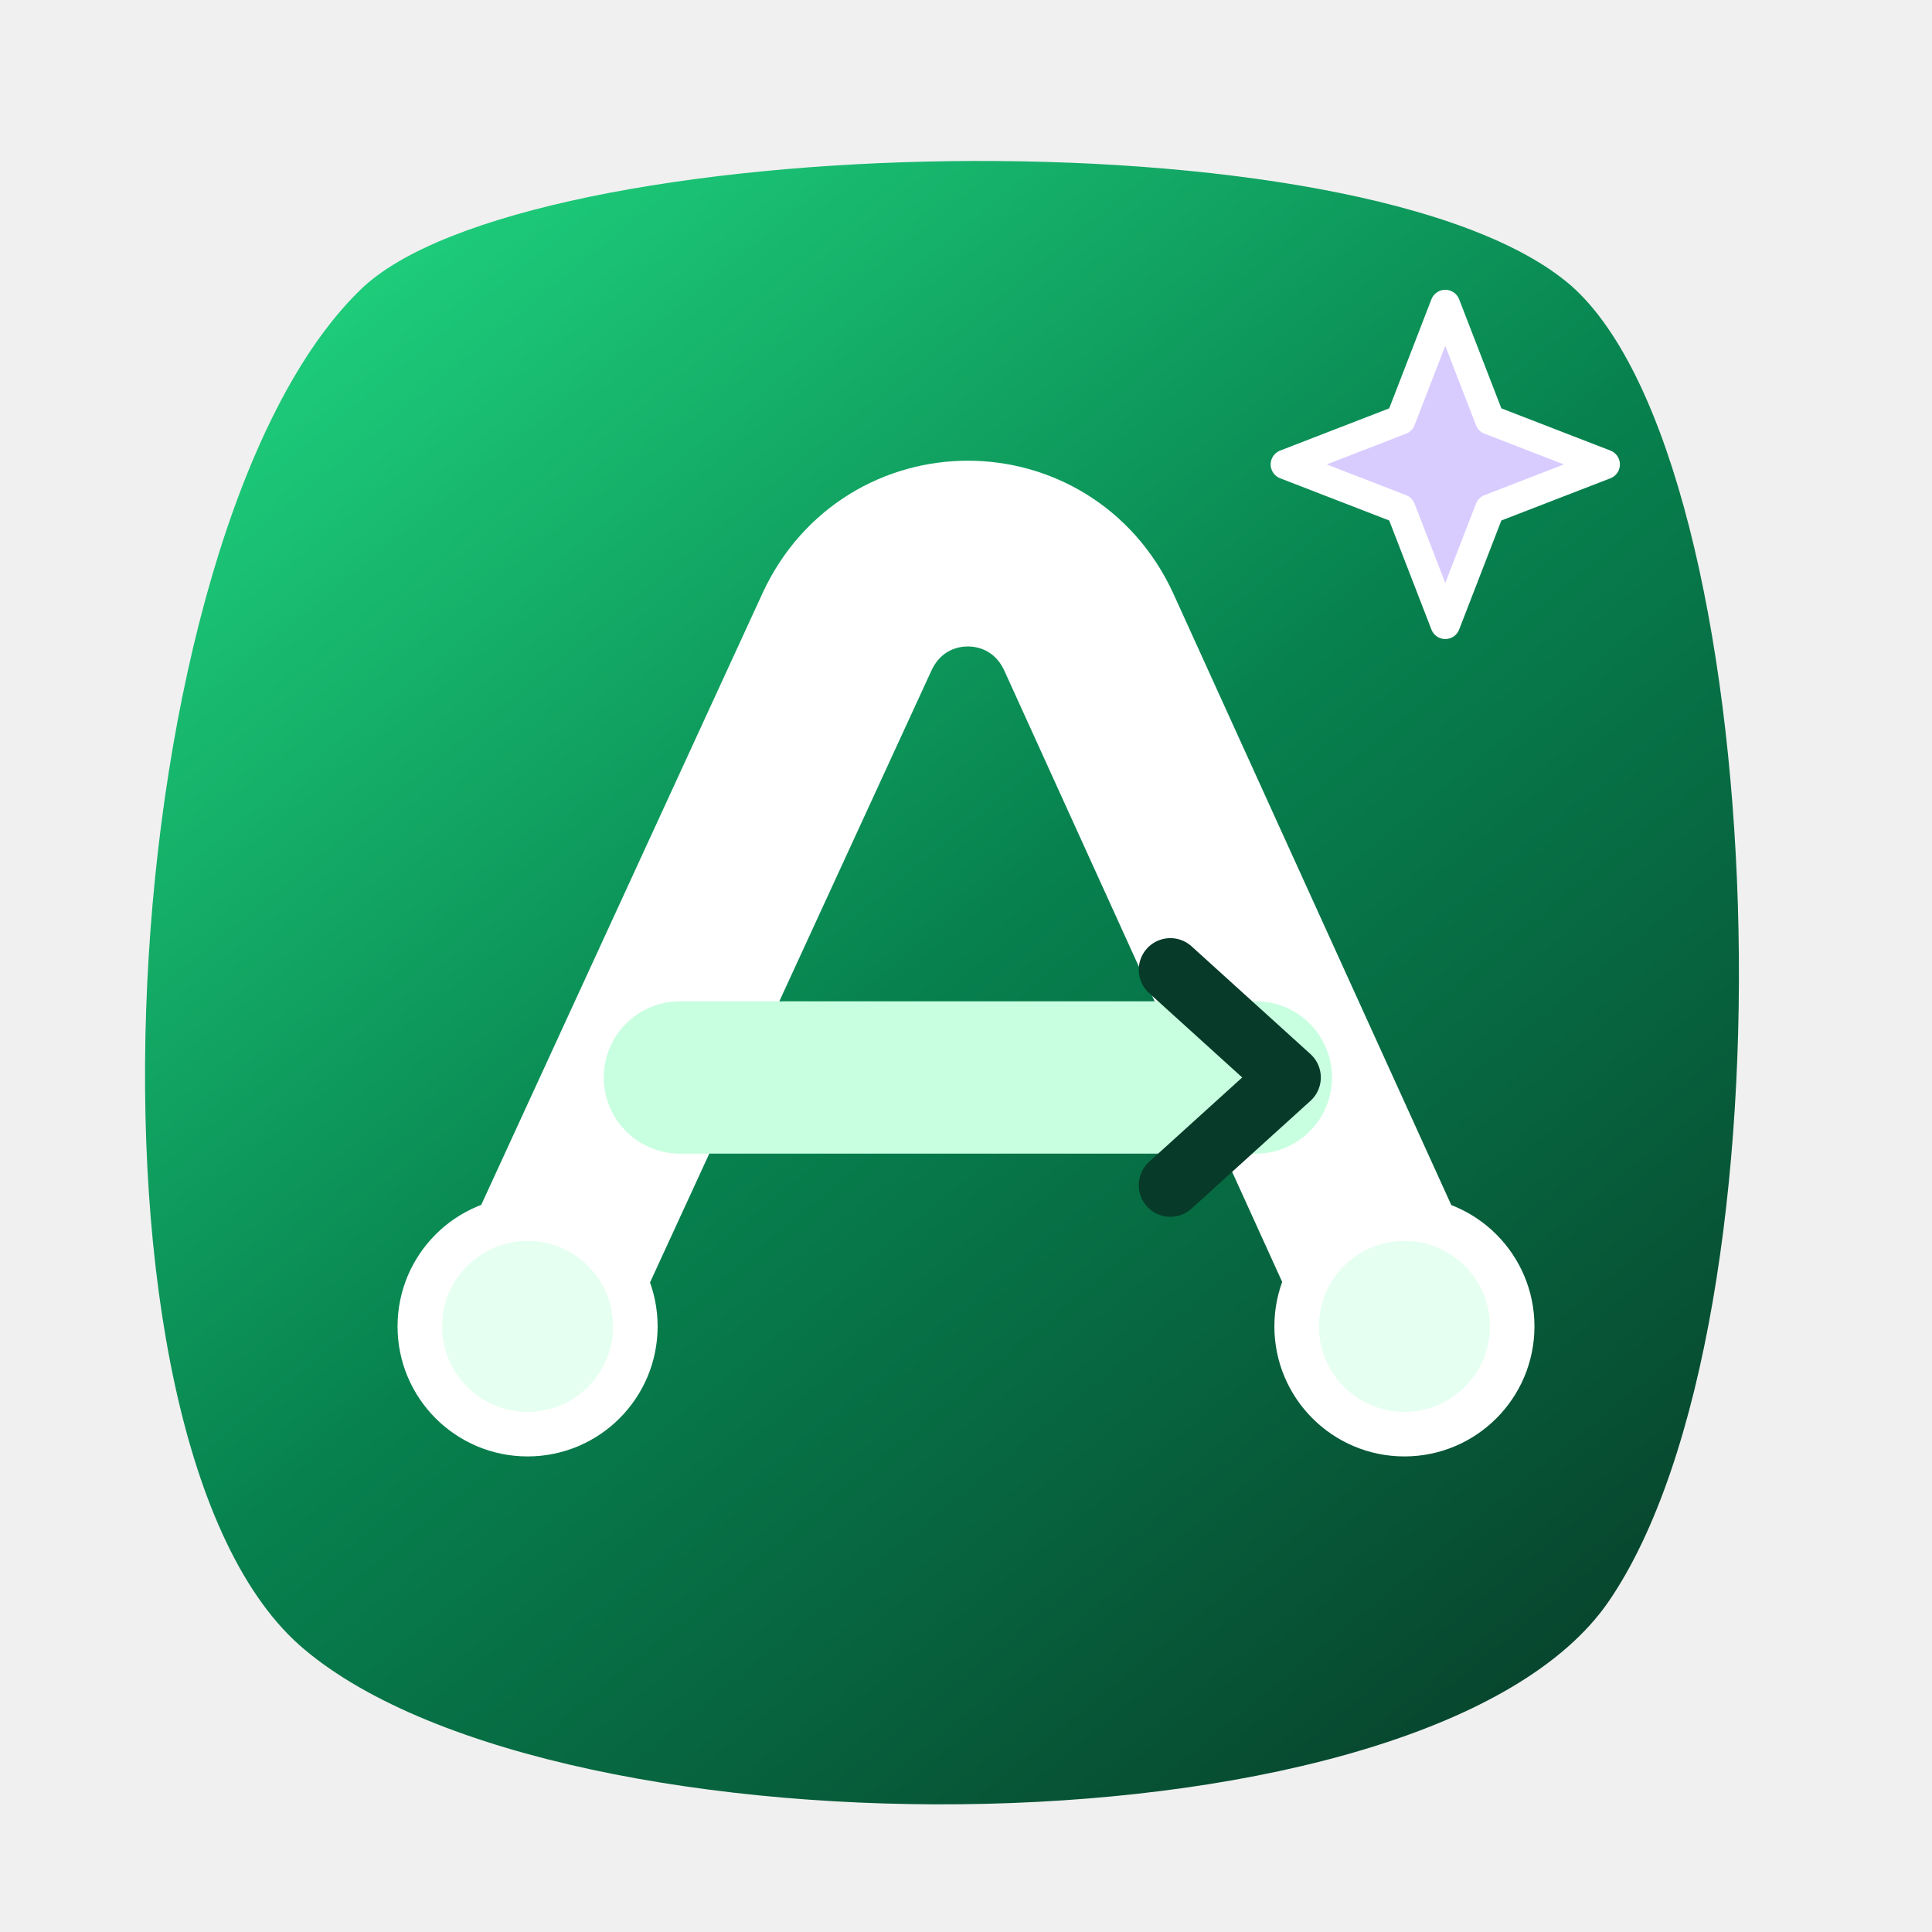
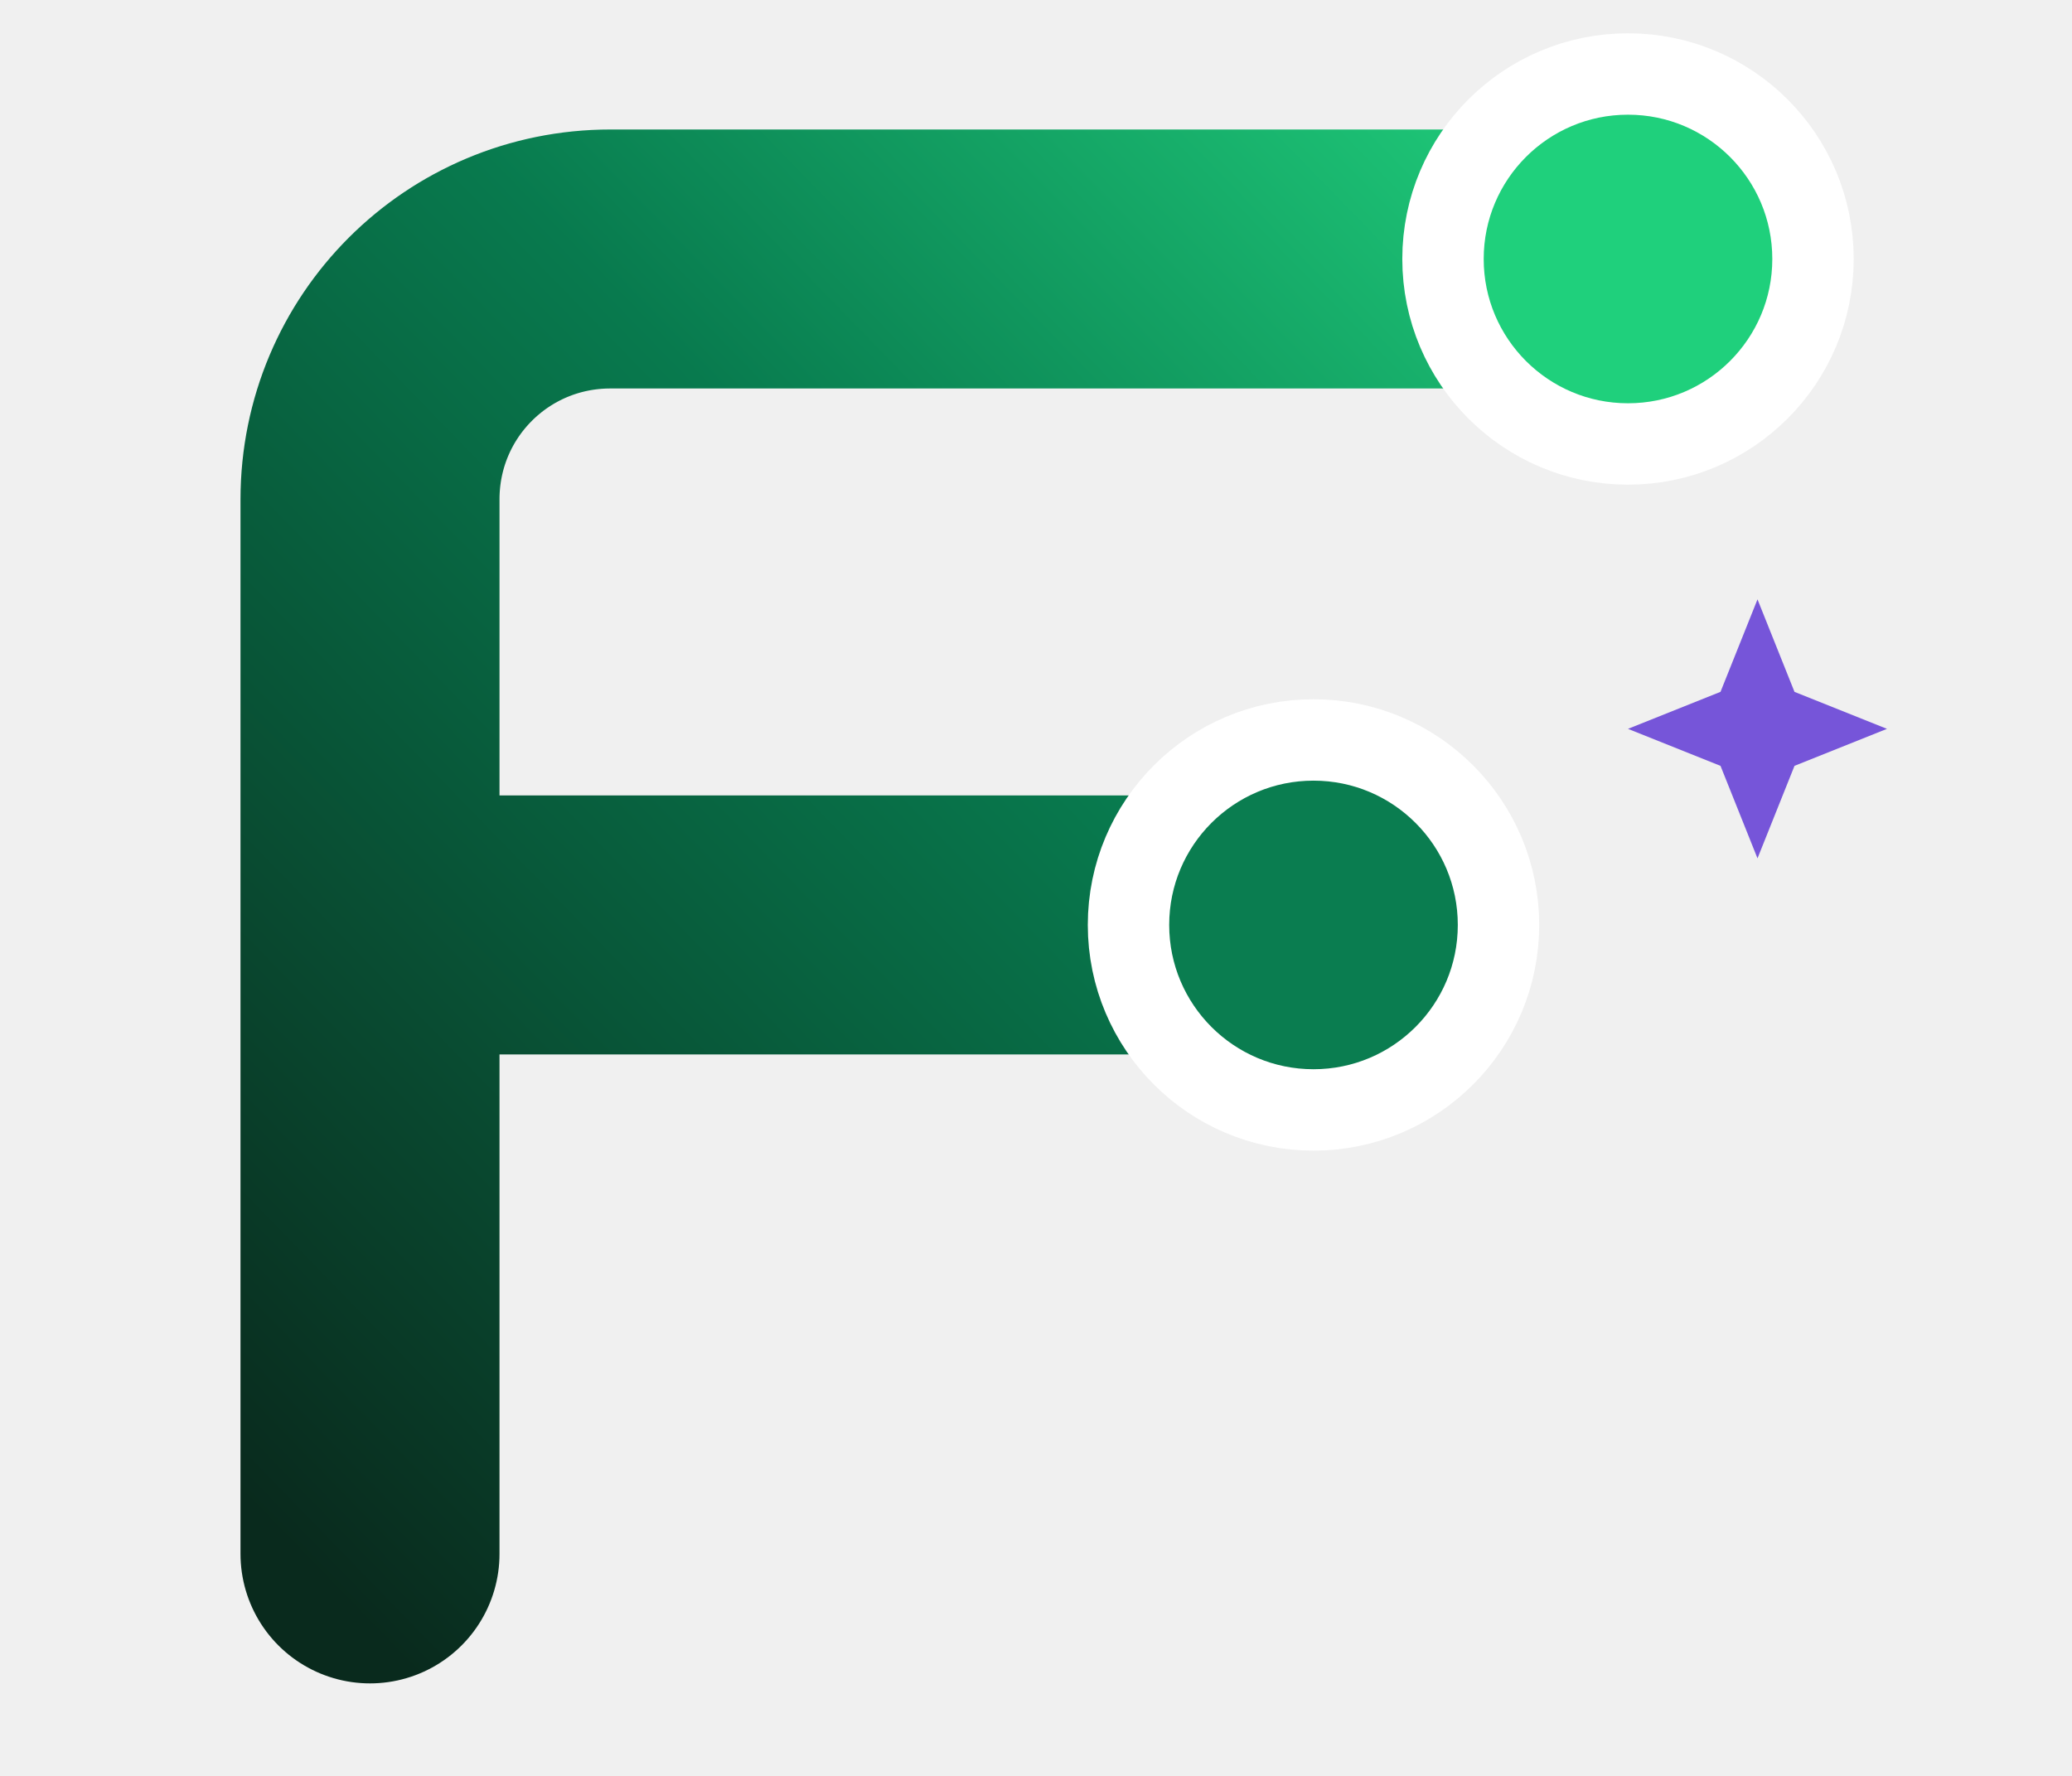
- <svg xmlns="http://www.w3.org/2000/svg" width="52" height="52" viewBox="0 0 52 52" fill="none">
+ <svg xmlns="http://www.w3.org/2000/svg" width="56" height="48" viewBox="0 0 56 48" fill="none">
  <defs>
-     <linearGradient id="surface" x1="8" y1="4" x2="45" y2="49" gradientUnits="userSpaceOnUse">
-       <stop stop-color="#21D881" />
-       <stop offset=".48" stop-color="#07814E" />
-       <stop offset="1" stop-color="#073A28" />
+     <linearGradient id="rail" x1="8" y1="42" x2="45" y2="6" gradientUnits="userSpaceOnUse">
+       <stop stop-color="#092A1D" />
+       <stop offset=".58" stop-color="#087A4E" />
+       <stop offset="1" stop-color="#20CD7B" />
    </linearGradient>
-     <radialGradient id="glow" cx="0" cy="0" r="1" gradientTransform="translate(38 10) rotate(128) scale(26)">
-       <stop stop-color="#B59BFF" stop-opacity=".8" />
-       <stop offset="1" stop-color="#7049D7" stop-opacity="0" />
-     </radialGradient>
  </defs>
-   <path d="M9.7 7.8C14.1 3.5 36.8 2.9 42.3 7.7c5.4 4.8 6.2 27.8 1 35.4-4.8 7-28.2 7.1-35.1 1.3-6.6-5.5-5.2-30.1 1.5-36.6Z" fill="url(#surface)" />
-   <path d="M9.7 7.8C14.1 3.5 36.8 2.9 42.3 7.7c5.4 4.8 6.2 27.8 1 35.4-4.8 7-28.2 7.1-35.1 1.3-6.6-5.5-5.2-30.1 1.5-36.6Z" fill="url(#glow)" />
-   <path d="M14.2 35.7 22.8 17c1.3-2.8 5.2-2.8 6.5 0l8.5 18.7" stroke="white" stroke-width="5" stroke-linecap="round" stroke-linejoin="round" />
-   <path d="M18.3 29h15.5" stroke="#C7FFE0" stroke-width="4.1" stroke-linecap="round" />
-   <path d="m31.5 26.1 3.2 2.9-3.2 2.9" stroke="#073A28" stroke-width="1.7" stroke-linecap="round" stroke-linejoin="round" />
-   <circle cx="14.2" cy="35.7" r="2.9" fill="#E5FFF0" stroke="white" stroke-width="1.2" />
-   <circle cx="37.8" cy="35.7" r="2.9" fill="#E5FFF0" stroke="white" stroke-width="1.2" />
-   <path d="m38.9 8.2 1.2 3.1 3.1 1.2-3.1 1.2-1.2 3.1-1.2-3.1-3.1-1.2 3.1-1.2 1.2-3.1Z" fill="#D8CCFF" stroke="white" stroke-width=".8" stroke-linejoin="round" />
+   <path d="M10 42V13.5C10 9.9 12.9 7 16.5 7H44" stroke="url(#rail)" stroke-width="7" stroke-linecap="round" stroke-linejoin="round" />
+   <path d="M12 25H35.5" stroke="url(#rail)" stroke-width="7" stroke-linecap="round" />
+   <circle cx="44" cy="7" r="5" fill="#1FD07C" stroke="white" stroke-width="2.2" />
+   <circle cx="35.5" cy="25" r="5" fill="#0A7D50" stroke="white" stroke-width="2.2" />
+   <path d="m47.5 16.2 1 2.5 2.5 1-2.5 1-1 2.5-1-2.5-2.5-1 2.5-1 1-2.5Z" fill="#7655D9" />
</svg>
